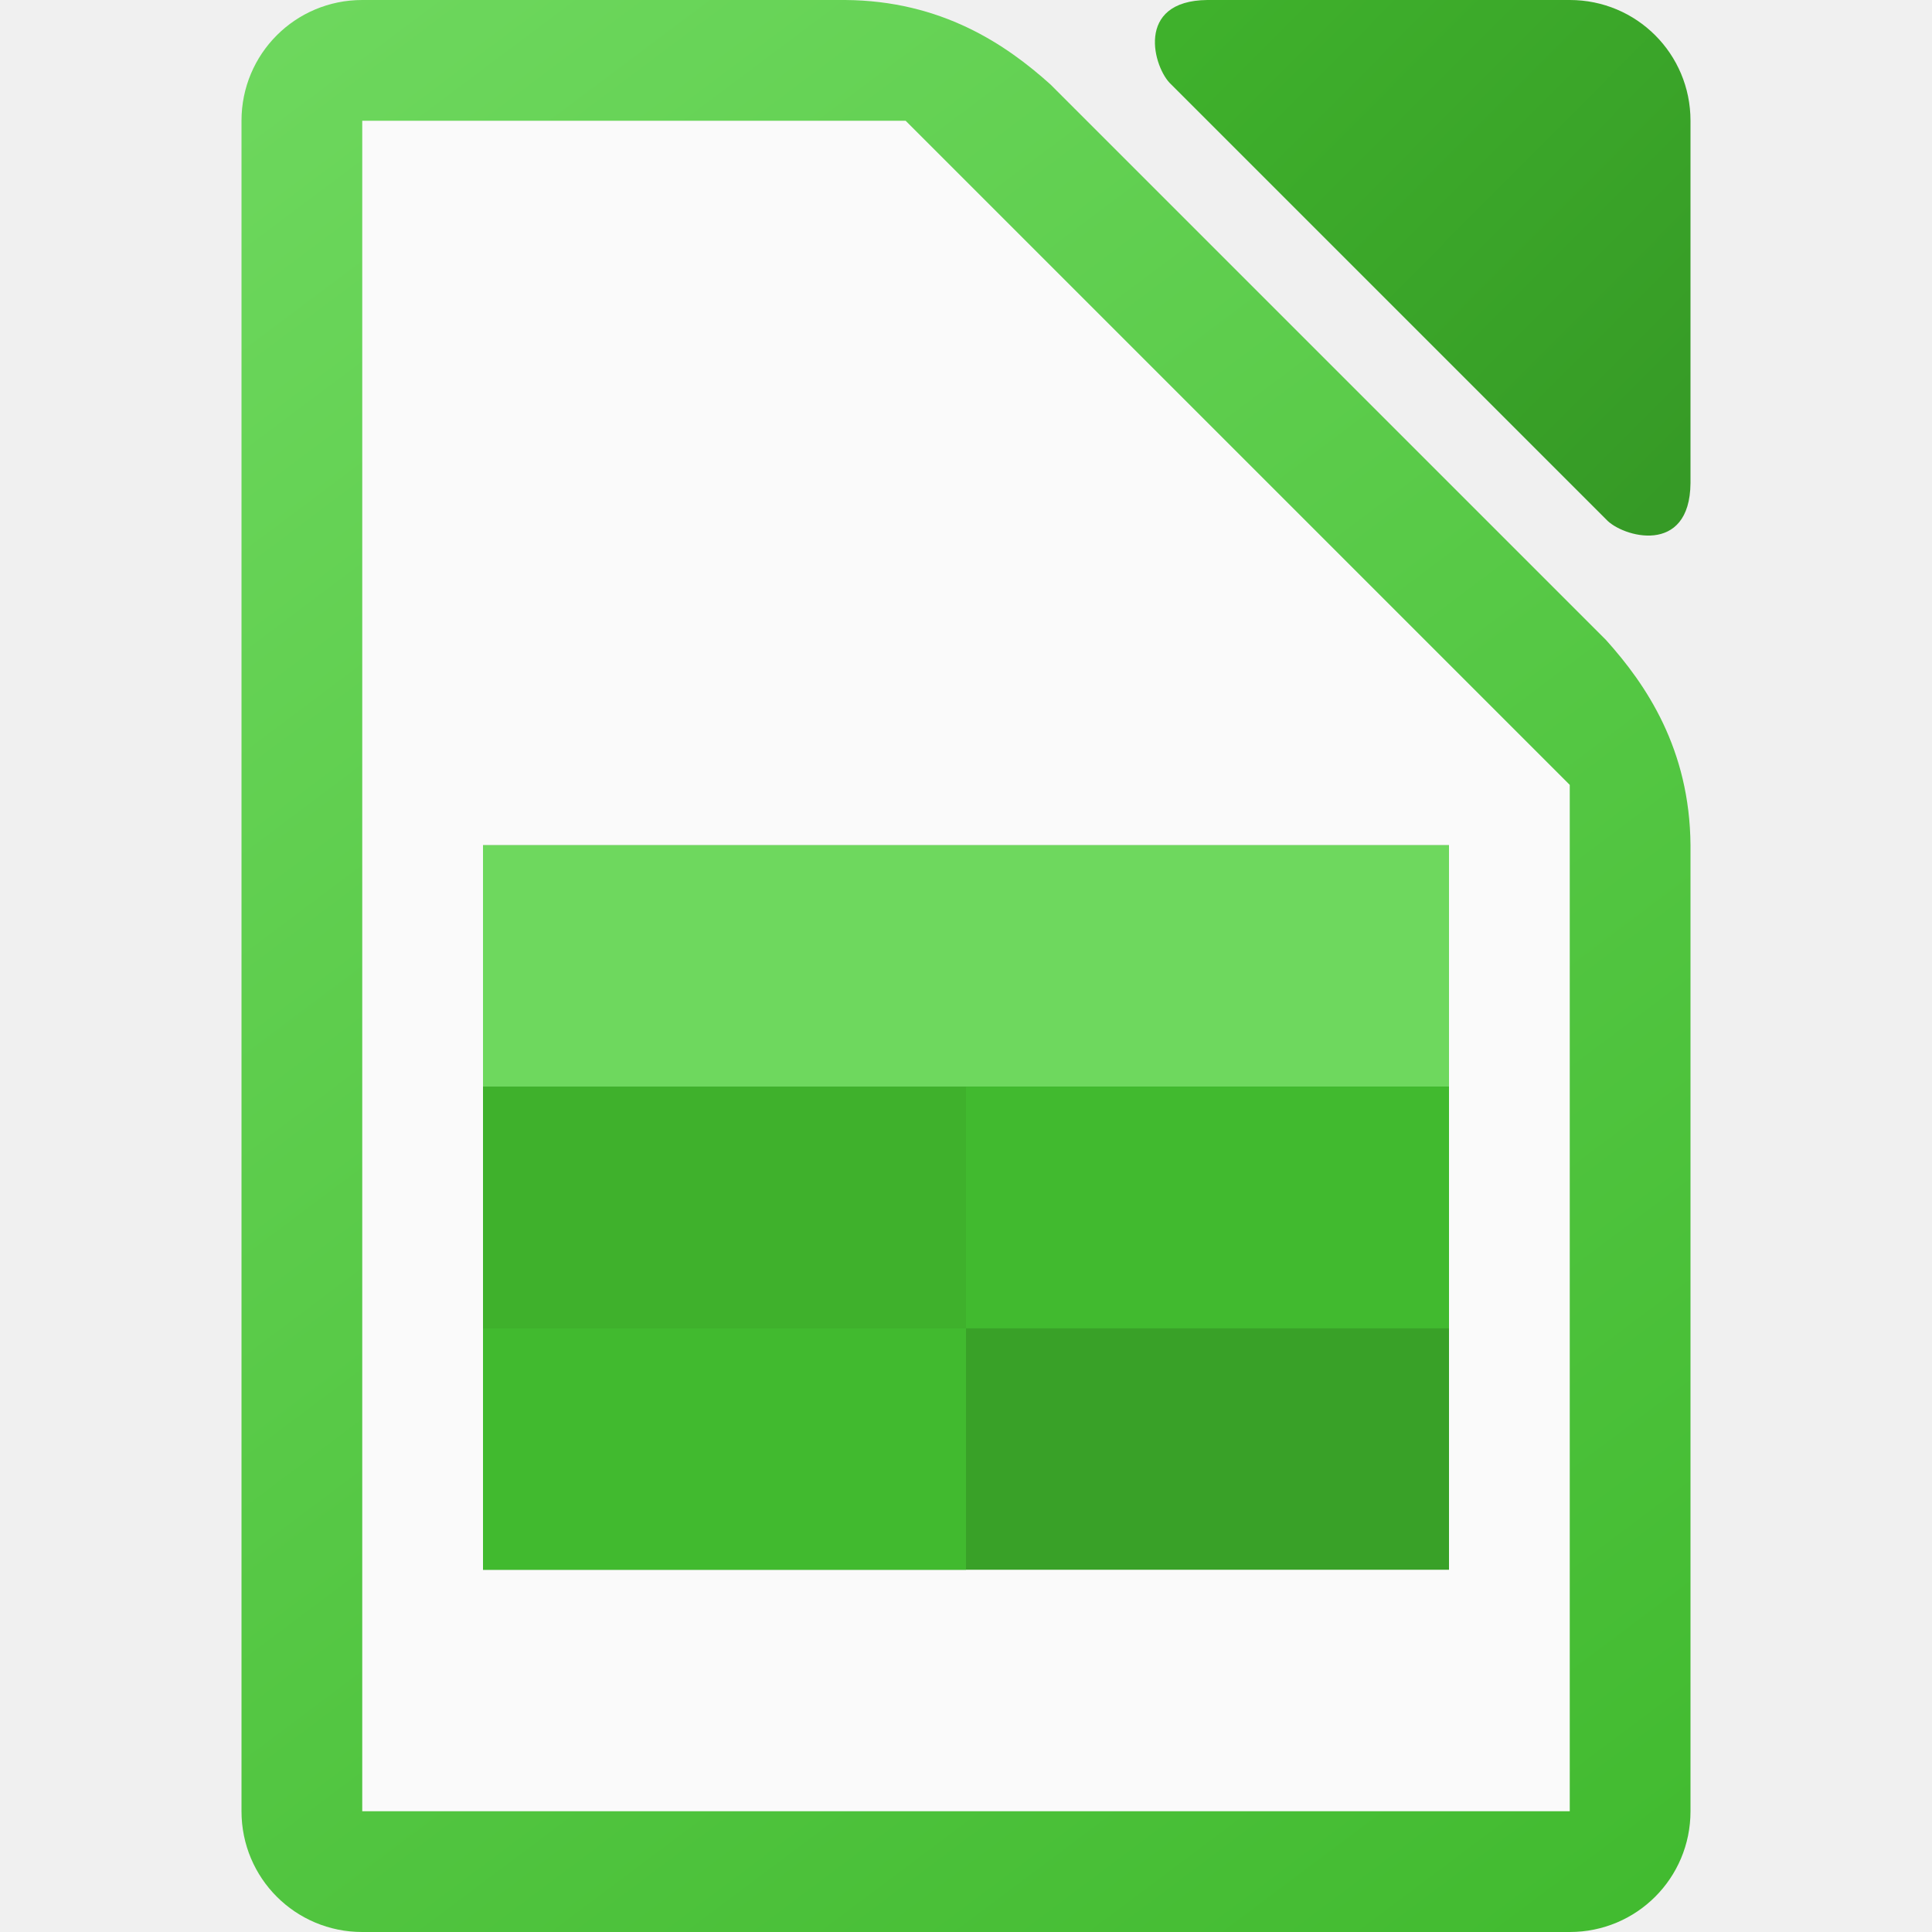
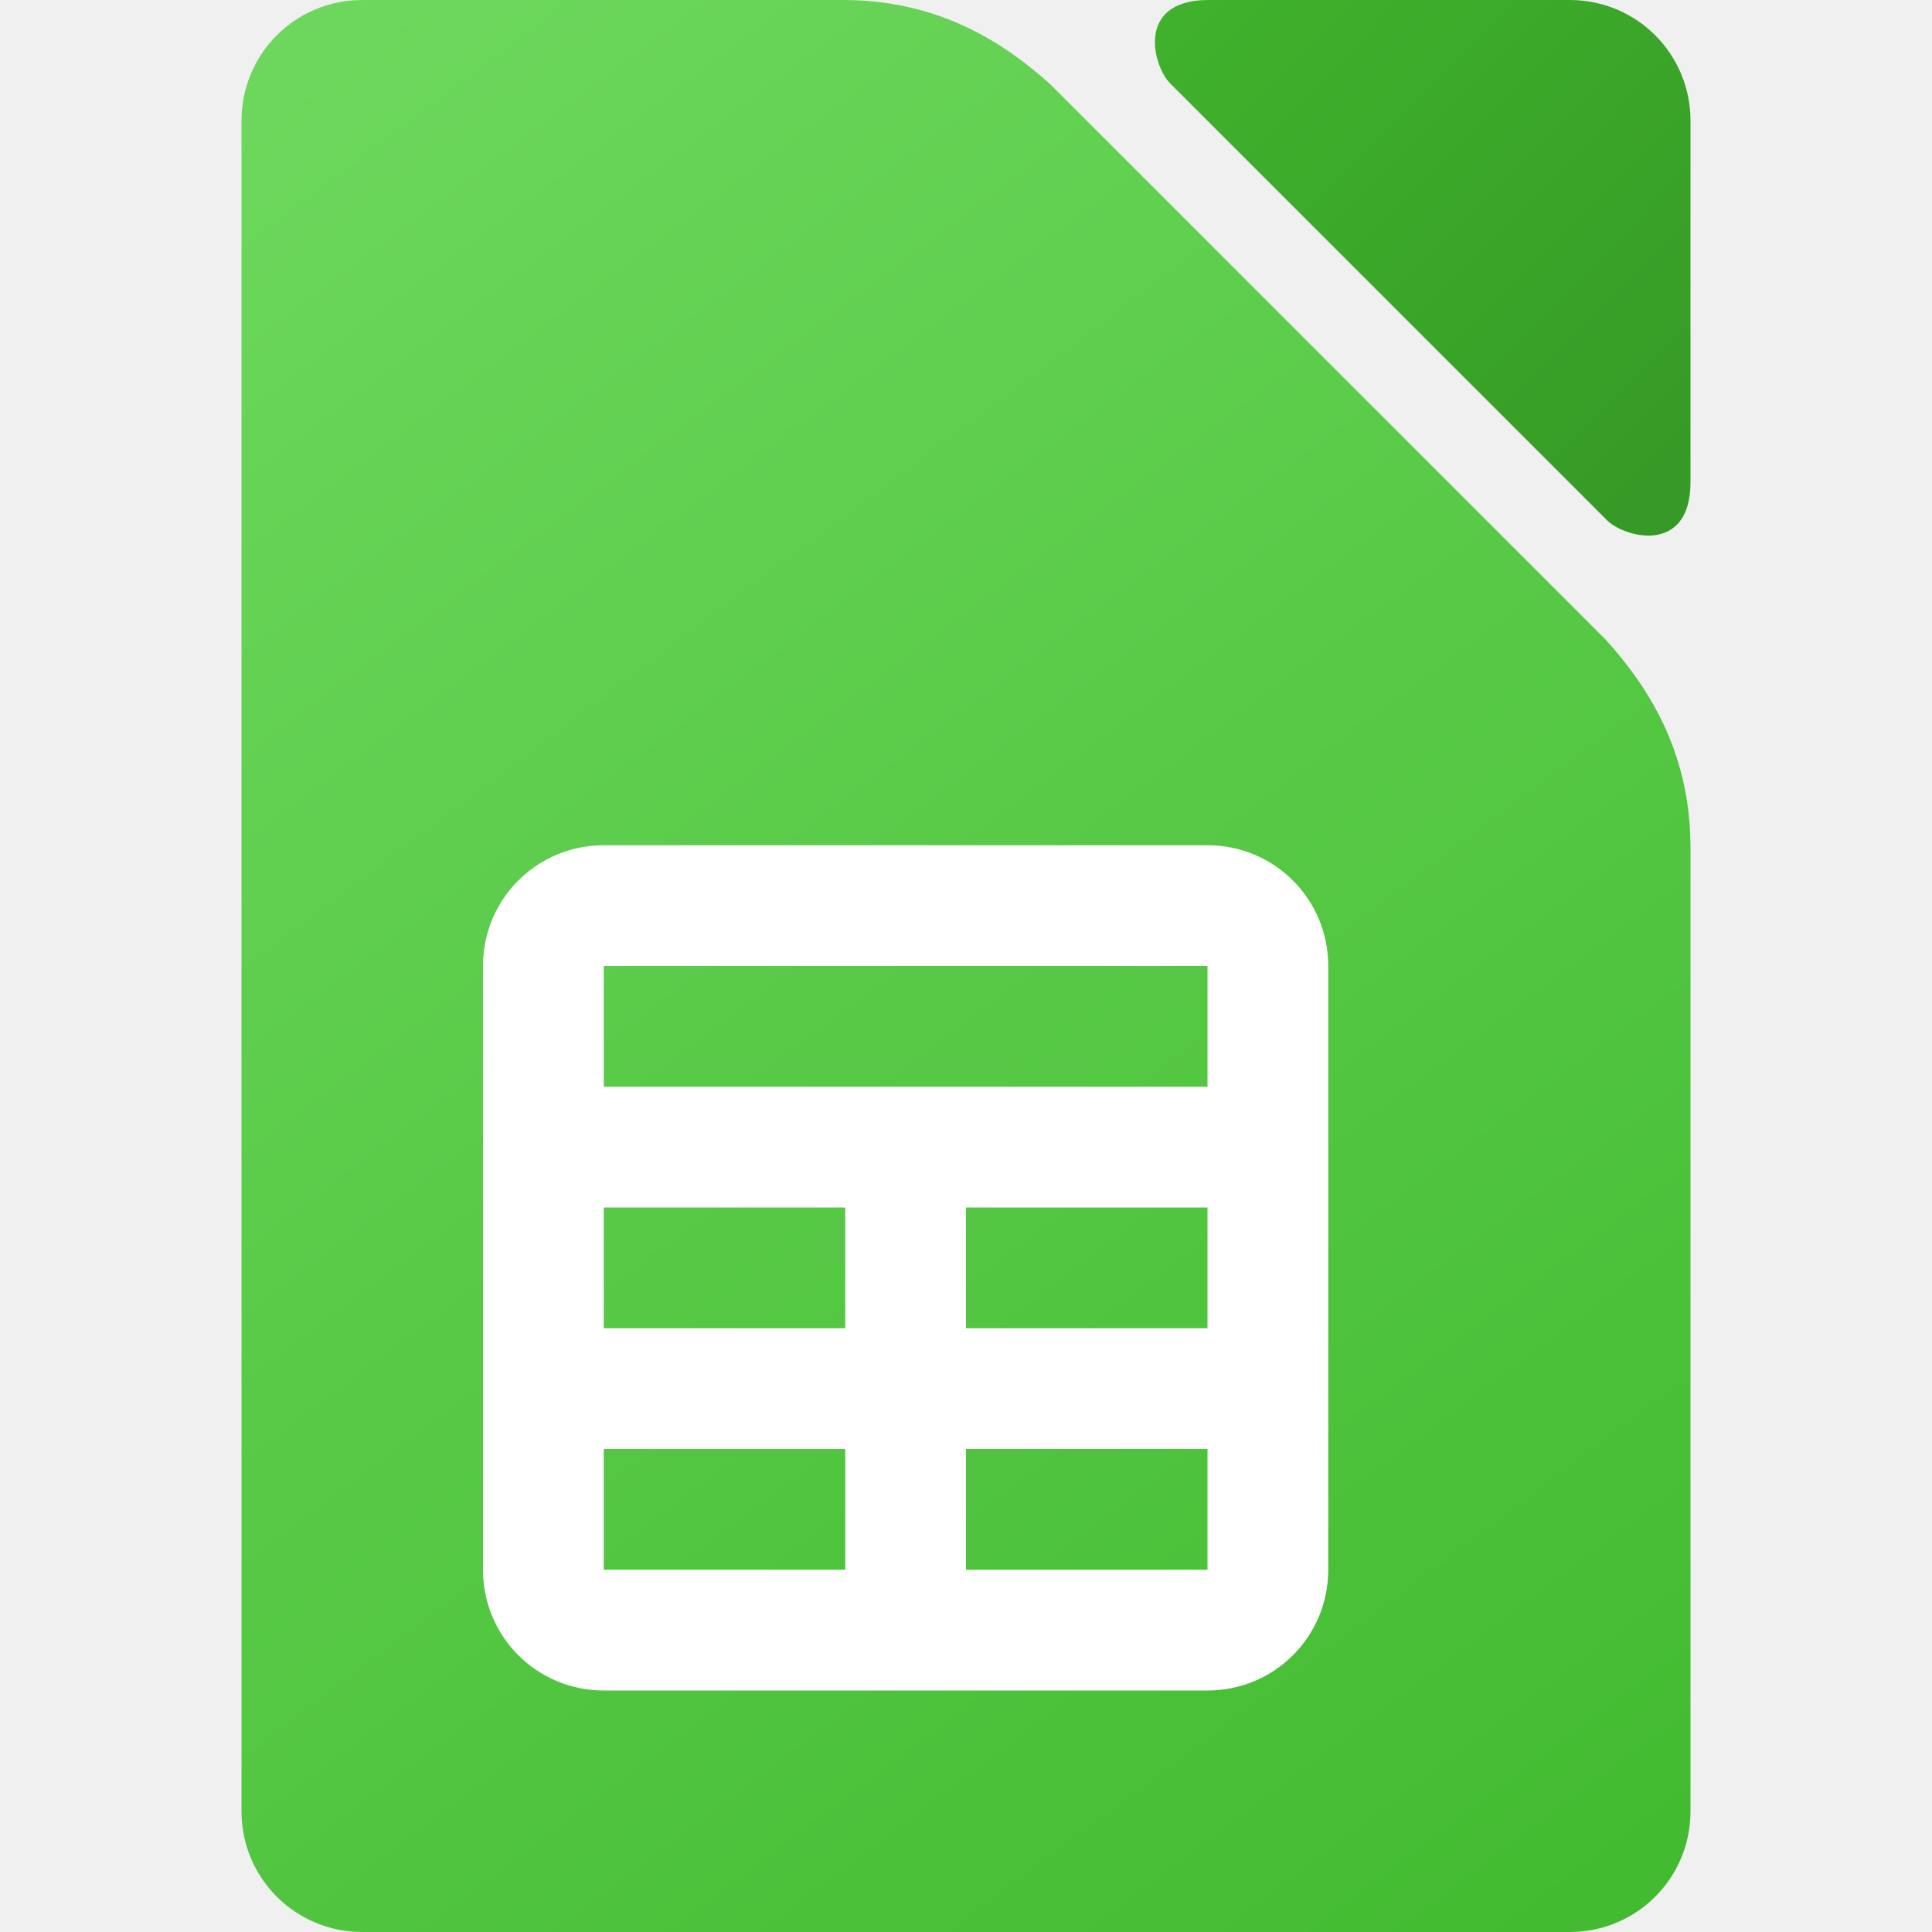
<svg xmlns="http://www.w3.org/2000/svg" xmlns:xlink="http://www.w3.org/1999/xlink" width="16" height="16" viewBox="0 0 16 16" version="1.1" id="svg5">
  <defs id="defs2">
    <linearGradient id="linearGradient3723">
      <stop style="stop-color:#369a26;stop-opacity:1" offset="0" id="stop3719" />
      <stop style="stop-color:#3fb12c;stop-opacity:1" offset="1" id="stop3721" />
    </linearGradient>
    <linearGradient id="linearGradient3529">
      <stop style="stop-color:#6ed85e;stop-opacity:1" offset="0" id="stop3525" />
      <stop style="stop-color:#41ba2f;stop-opacity:1" offset="1" id="stop3527" />
    </linearGradient>
    <linearGradient xlink:href="#linearGradient3723" id="linearGradient3212" x1="3.699" y1="1.048" x2="2.646" y2="0" gradientUnits="userSpaceOnUse" gradientTransform="scale(3.779528)" />
    <linearGradient xlink:href="#linearGradient3529" id="linearGradient3634" x1="2" y1="-1.3228346e-07" x2="14" y2="16" gradientUnits="userSpaceOnUse" />
  </defs>
  <path id="rect857" style="fill:url(#linearGradient3634);fill-opacity:1;stroke-width:1" d="M 3,0 C 2.446,0 2,0.446 2,1 v 14 c 0,0.554 0.446,1 1,1 h 10 c 0.554,0 1,-0.446 1,-1 V 7 C 13.994,6.204 13.634,5.671 13.301,5.301 L 8.699,0.699 C 8.329,0.366 7.796,0.006 7,0 Z" />
  <path d="M 10,0 C 9.393,0.005 9.553,0.567 9.699,0.699 L 13.301,4.301 C 13.433,4.447 13.995,4.607 14,4 V 1 C 14,0.446 13.554,0 13,0 Z" style="fill:url(#linearGradient3212);fill-opacity:1;stroke-width:1" id="path3058" />
-   <path id="rect2728" style="fill:#fafafa;fill-opacity:1;stroke-width:1" d="M 3,1 H 7.5 L 13,6.5 V 15 H 3 Z" />
-   <path id="rect67109" style="fill:#39a128;fill-opacity:1;stroke-width:1.265;stroke-linecap:round;stroke-linejoin:round" d="M 12,7 V 13 H 4 V 7 Z" />
-   <path id="rect67897" style="fill:#6ed85e;fill-opacity:1;stroke-width:1.461;stroke-linecap:round;stroke-linejoin:round" d="M 12,9 V 7 H 4 v 2 z" />
-   <path id="rect71991" style="fill:#3fb12c;fill-opacity:1;stroke-width:1.461;stroke-linecap:round;stroke-linejoin:round" d="M 4,9 H 12 V 11 H 4 Z" />
-   <rect style="fill:#41ba2f;fill-opacity:1;stroke-width:0.678;stroke-linecap:round;stroke-linejoin:round" id="rect76988" width="4" height="2" x="4" y="11" />
-   <rect style="fill:#41ba2f;fill-opacity:1;stroke-width:1.789;stroke-linecap:round;stroke-linejoin:round" id="rect78678" width="4" height="2" x="8" y="9" />
+   <path id="rect1" style="fill:#ffffff;fill-opacity:1" d="M 5 7 C 4.446 7 4 7.446 4 8 L 4 13 C 4 13.554 4.446 14 5 14 L 10 14 C 10.554 14 11 13.554 11 13 L 11 8 C 11 7.446 10.554 7 10 7 L 5 7 z M 5 8 L 10 8 L 10 9 L 5 9 L 5 8 z M 5 10 L 7 10 L 7 11 L 5 11 L 5 10 z M 8 10 L 10 10 L 10 11 L 8 11 L 8 10 z M 5 12 L 7 12 L 7 13 L 5 13 L 5 12 z M 8 12 L 10 12 L 10 13 L 8 13 L 8 12 z " />
</svg>
